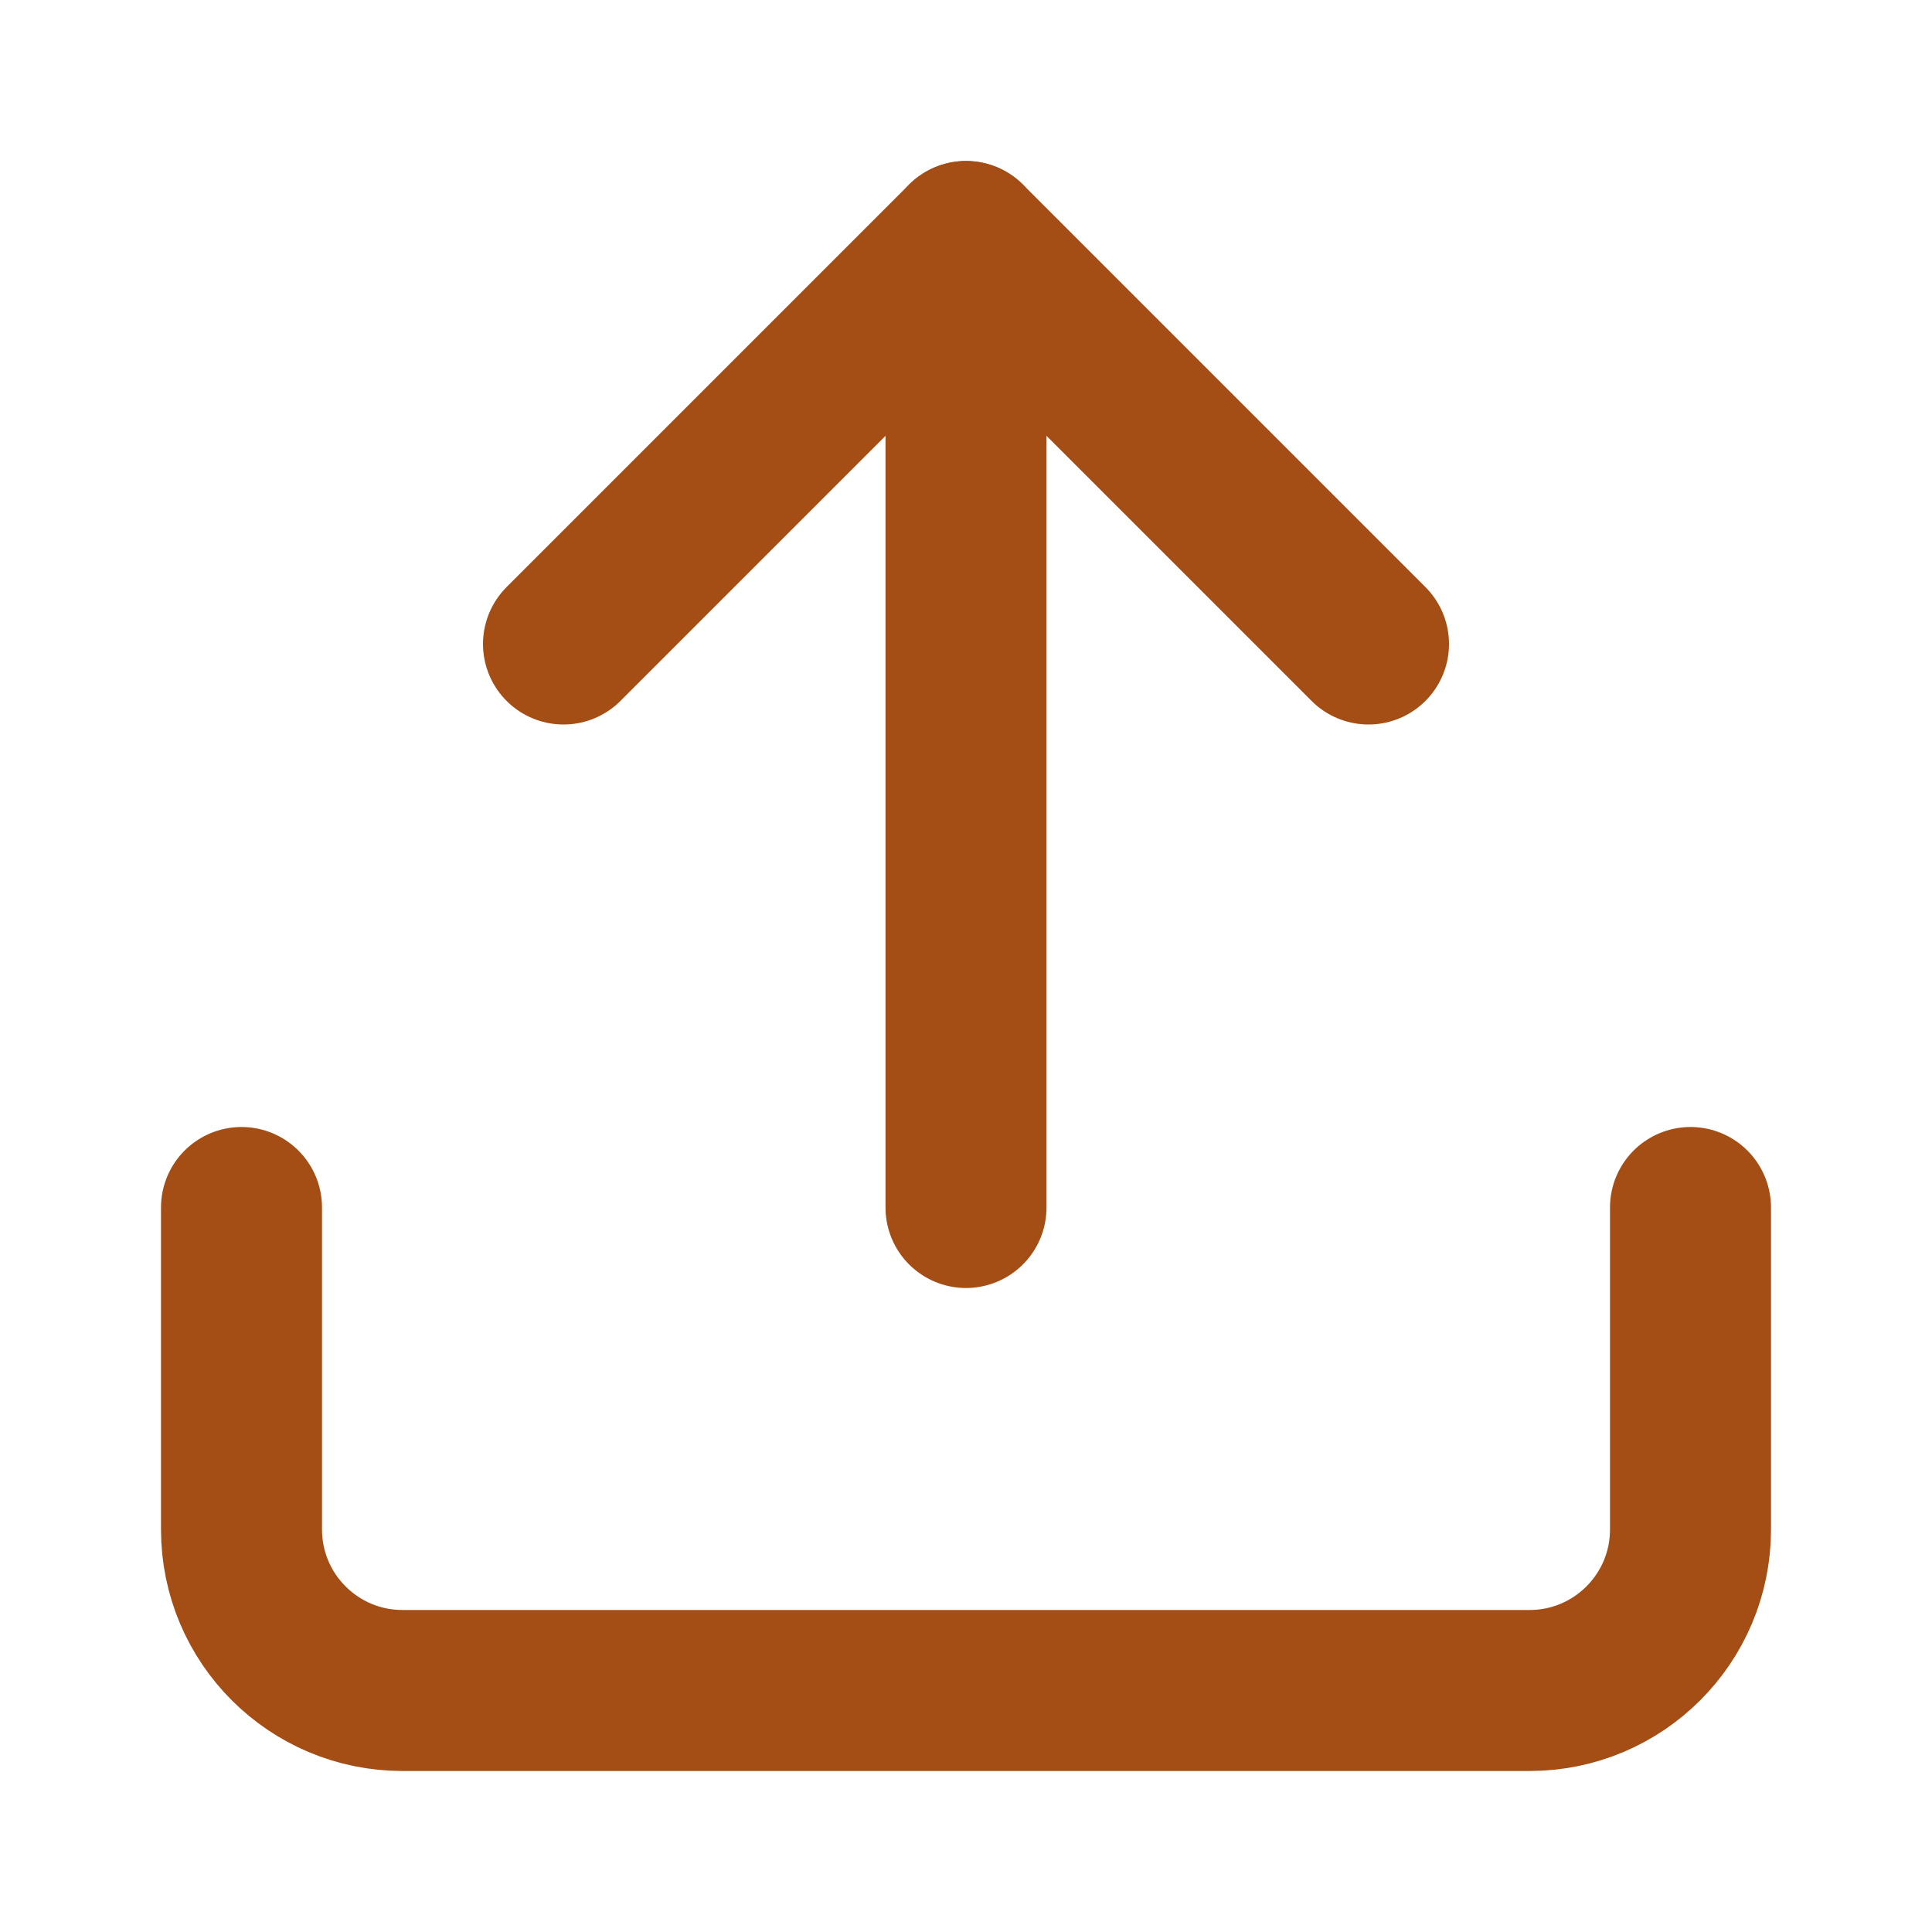
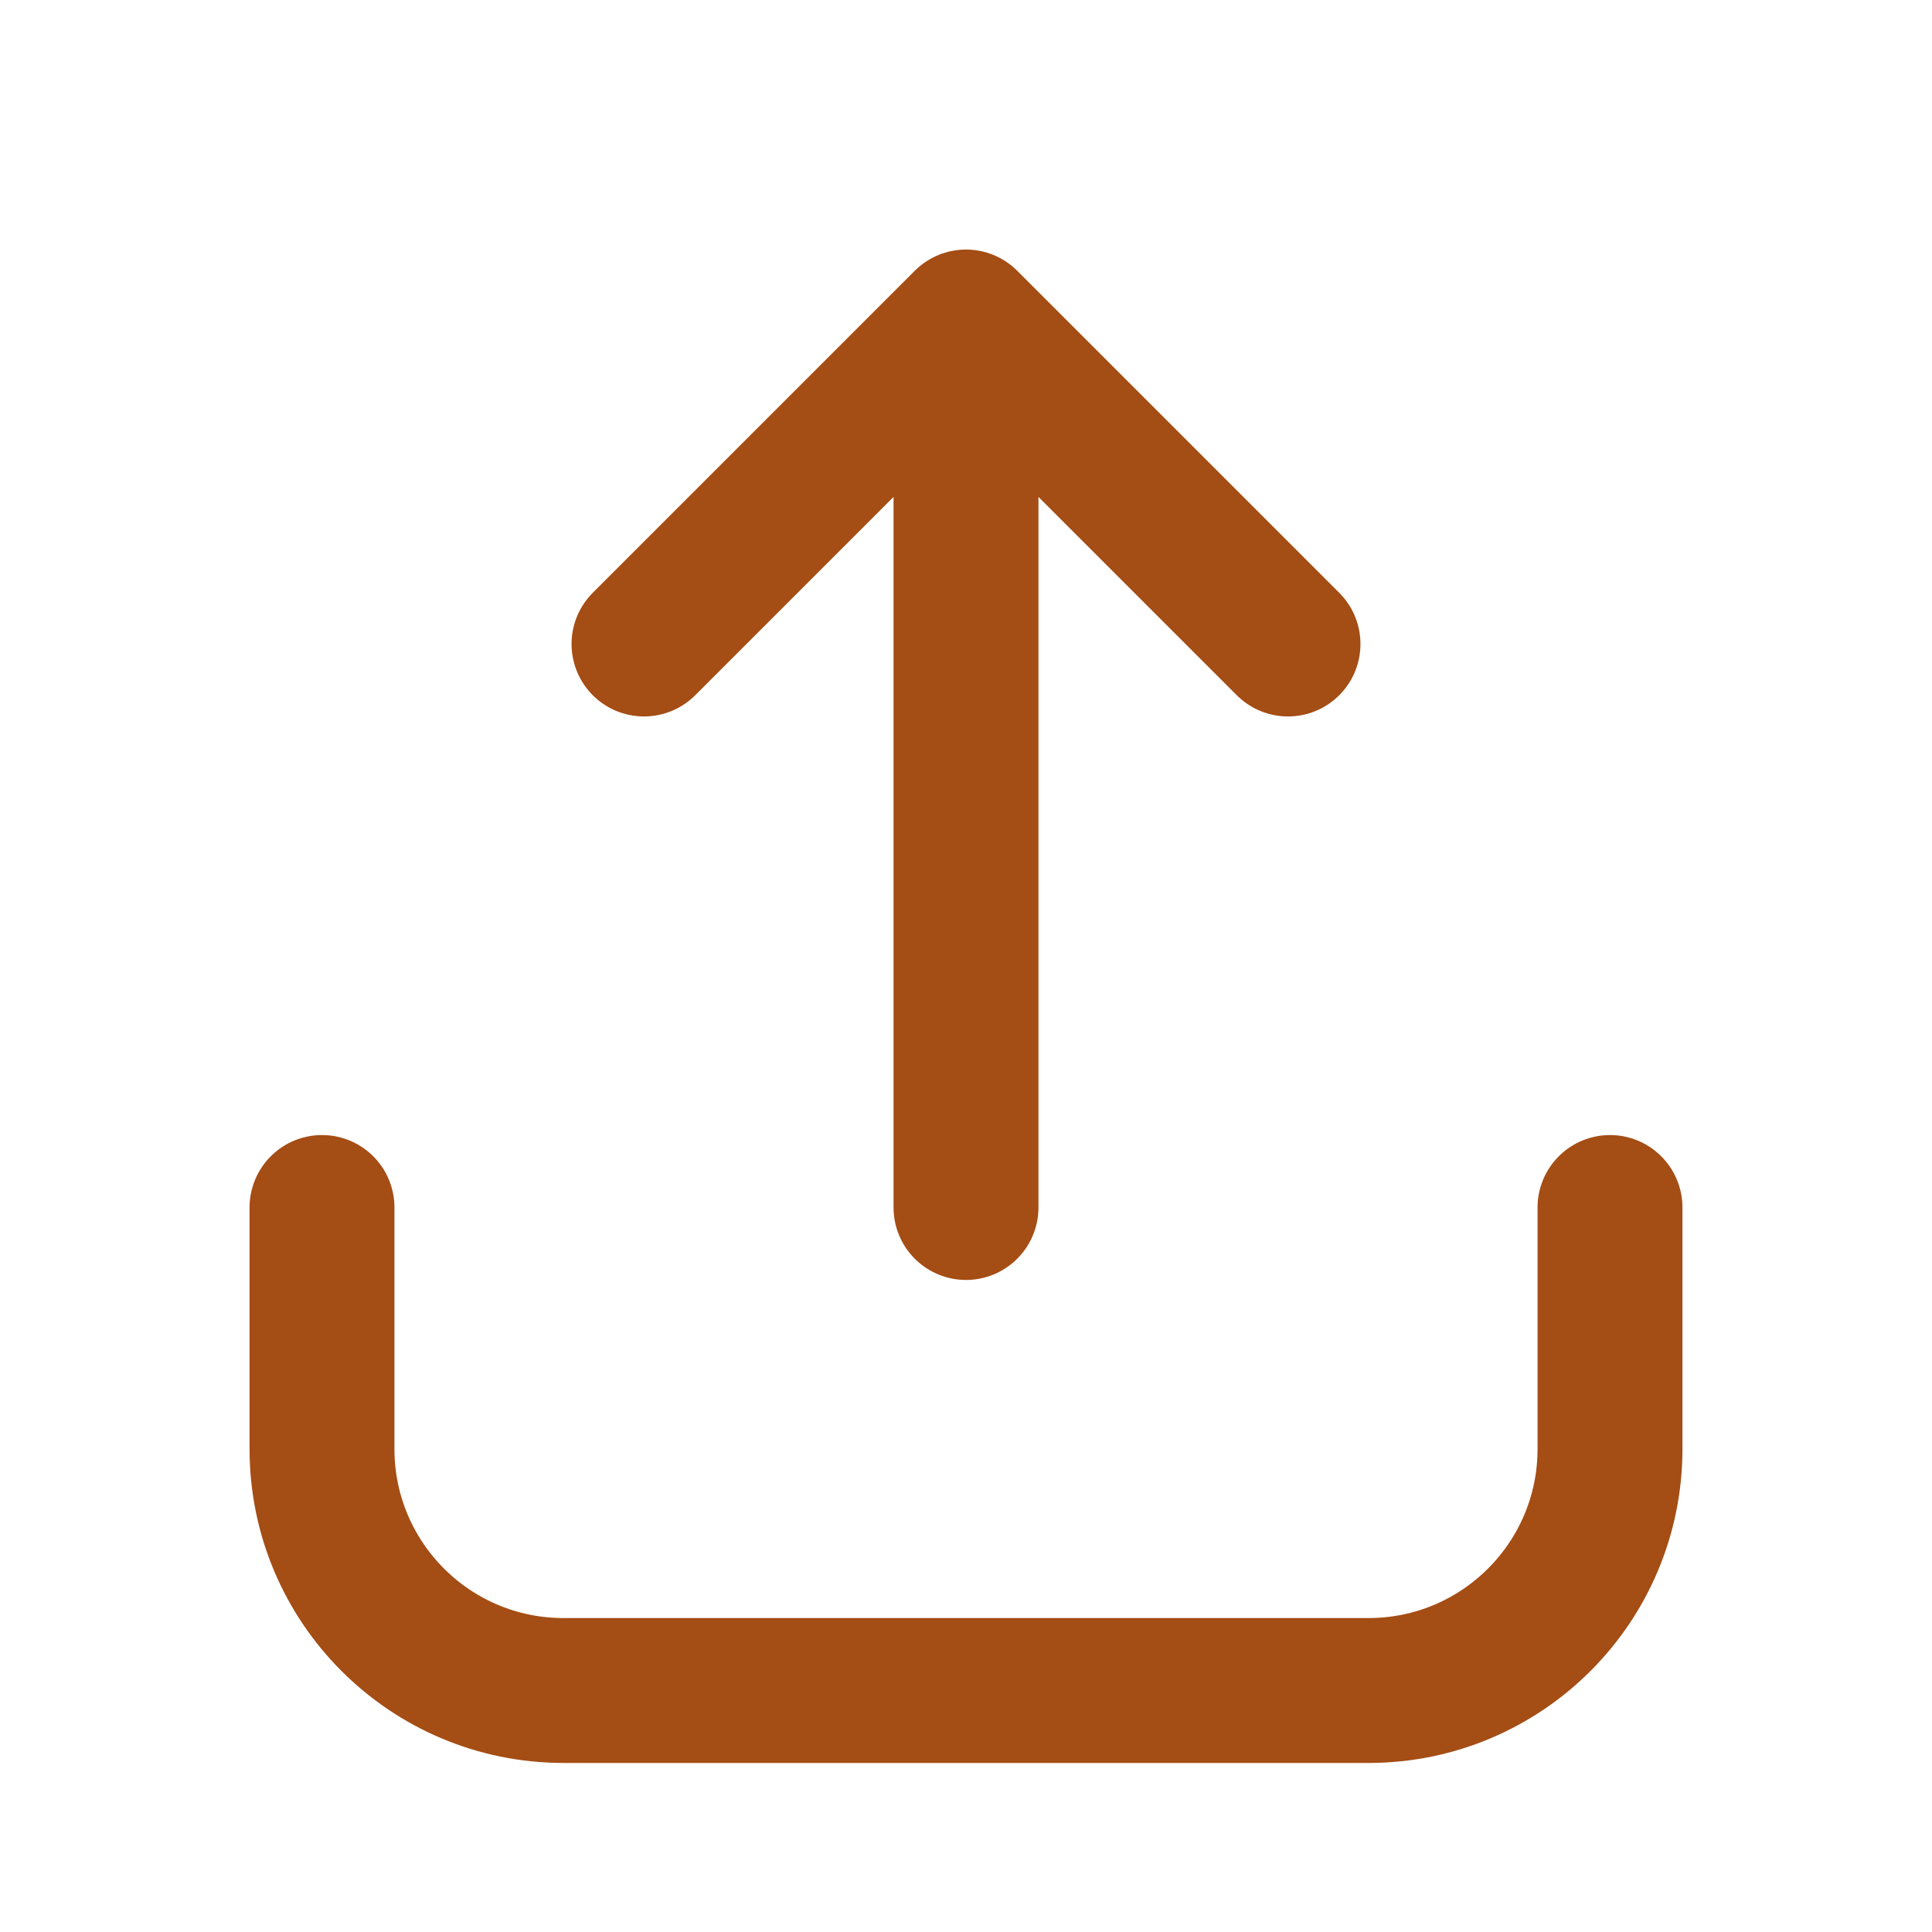
- <svg xmlns="http://www.w3.org/2000/svg" width="24" height="24" viewBox="0 0 24 24" fill="none" stroke="#a44d14" stroke-width="2" stroke-linecap="round" stroke-linejoin="round">
-   <path d="M12 3v12" />
-   <path d="m17 8-5-5-5 5" />
-   <path d="M21 15v4a2 2 0 0 1-2 2H5a2 2 0 0 1-2-2v-4" />
+ <svg xmlns="http://www.w3.org/2000/svg" width="24" height="24" viewBox="0 0 24 24" fill="none" stroke="#a44d14" stroke-width="1.8" stroke-linecap="round" stroke-linejoin="round">
+   <path d="M12 15V4m-4 4 4-4 4 4" />
+   <path d="M4 15v3a3 3 0 0 0 3 3h10a3 3 0 0 0 3-3v-3" />
</svg>
